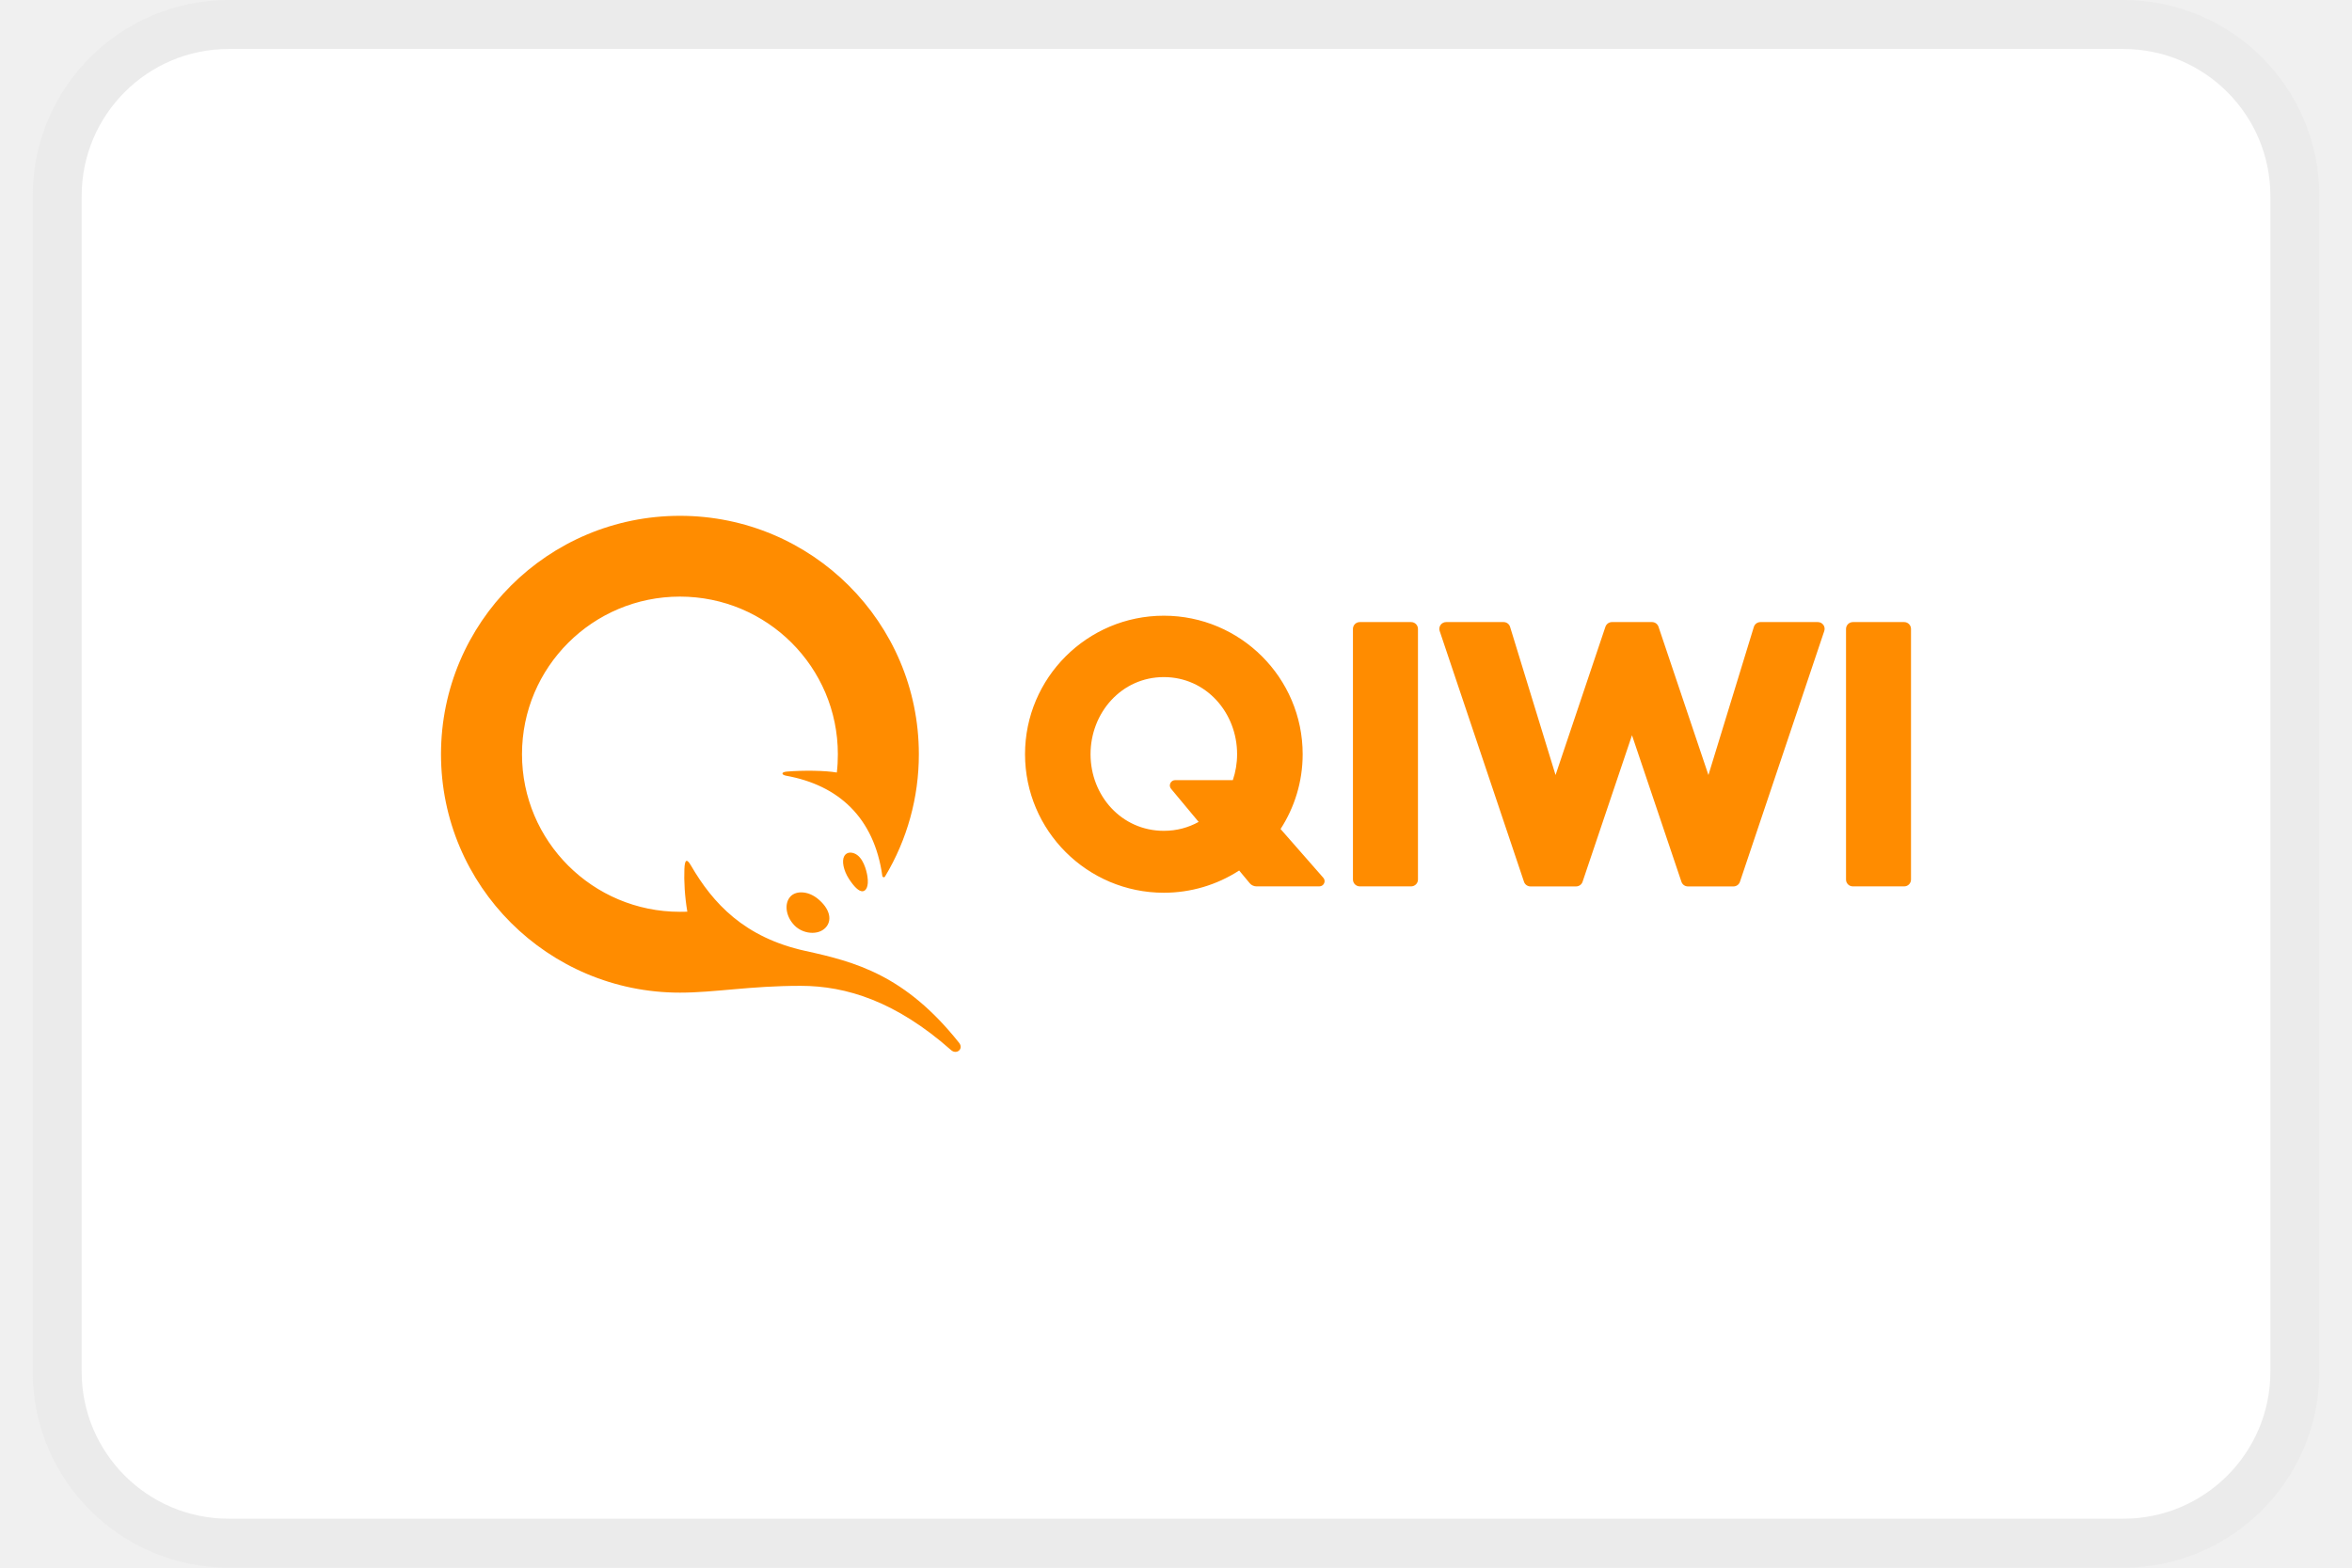
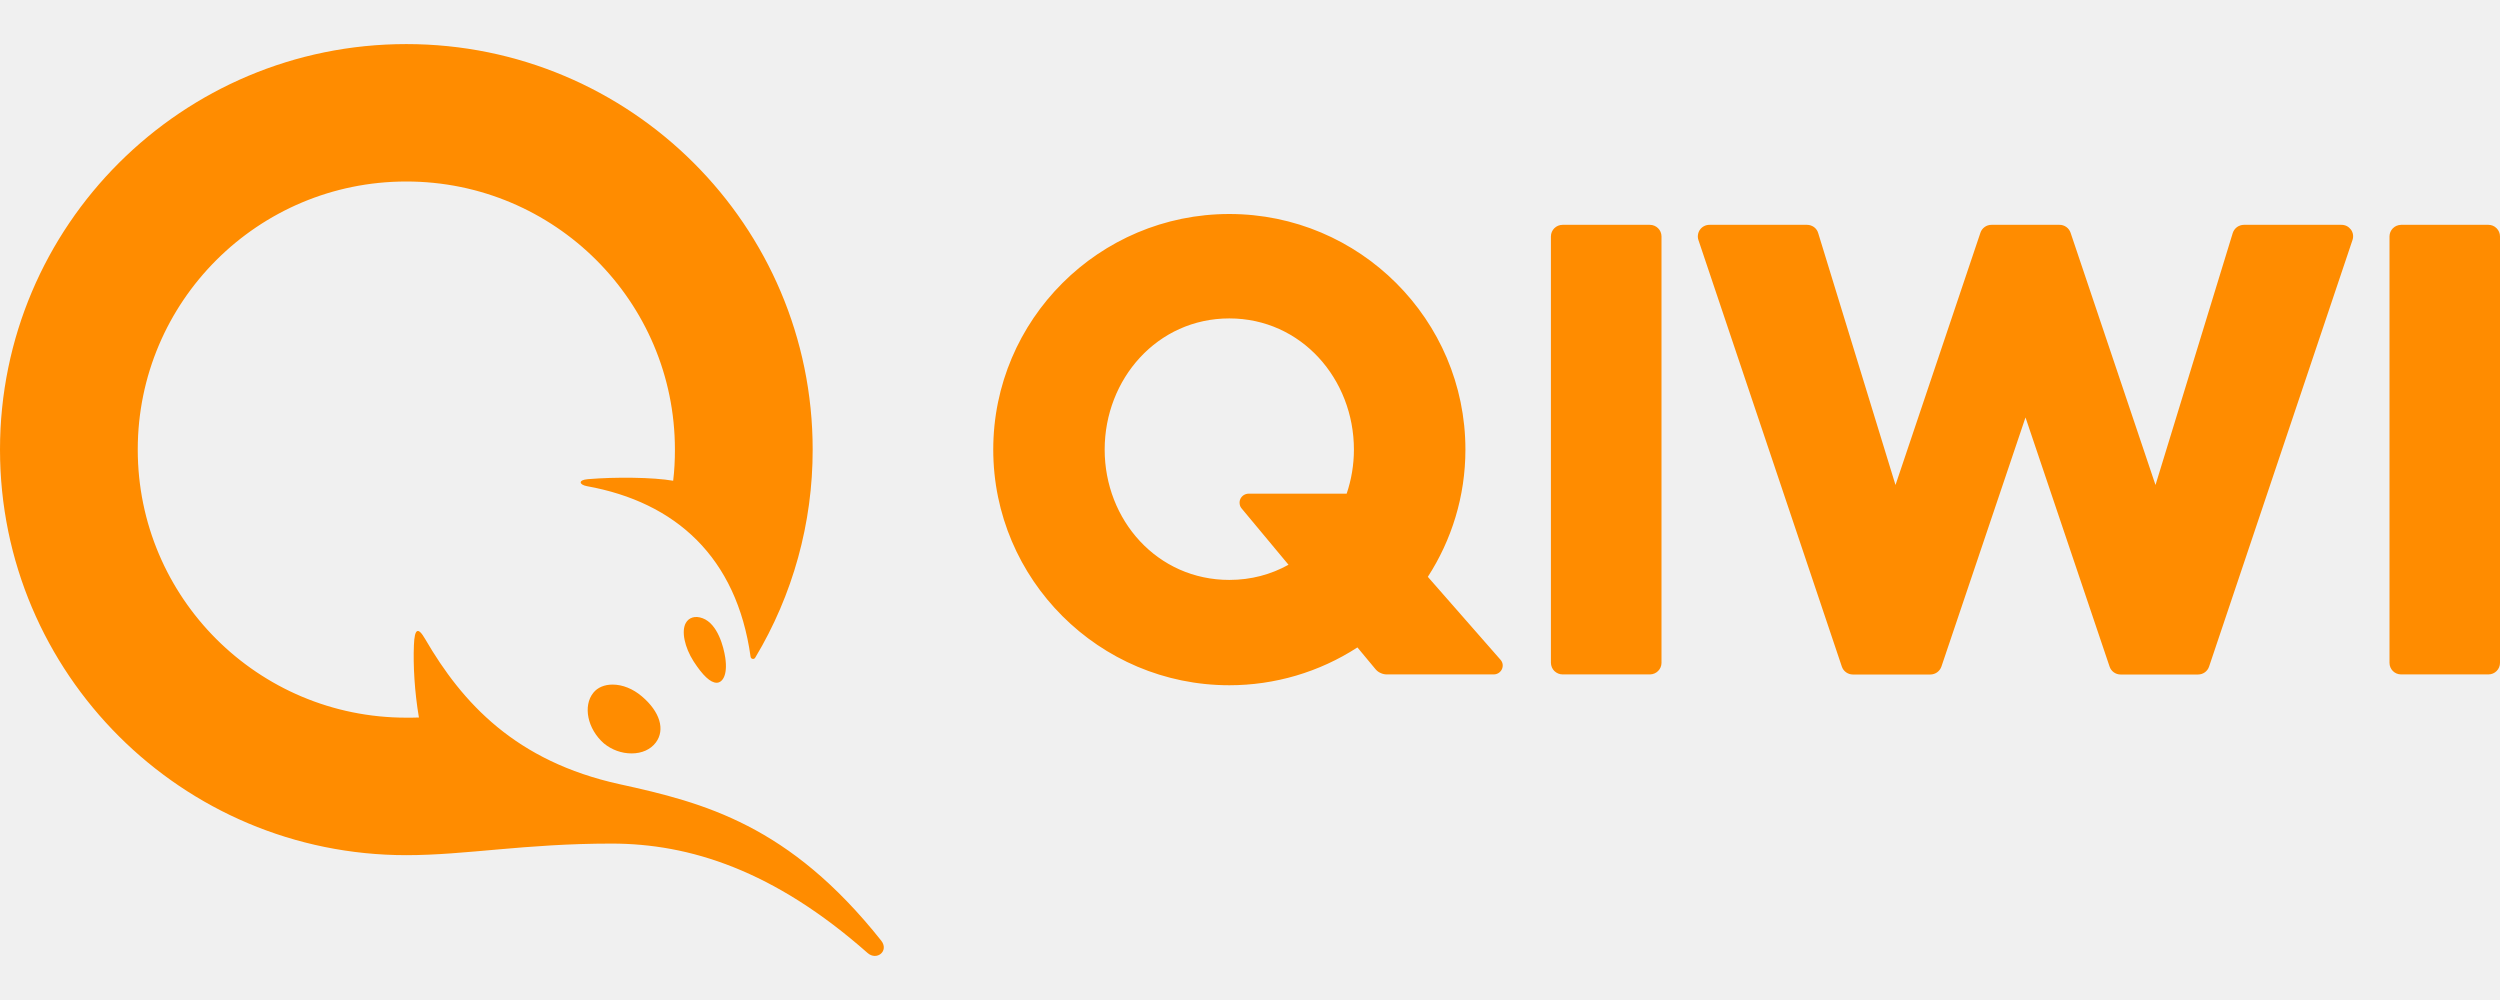
- <svg xmlns="http://www.w3.org/2000/svg" width="48" height="32" viewBox="0 0 48 32" fill="none">
-   <rect x="1.167" y="0.5" width="45.667" height="31" rx="3.5" fill="white" stroke="#EBEBEB" />
-   <path fill-rule="evenodd" clip-rule="evenodd" d="M16.339 20.123C17.274 20.123 18.288 20.443 19.41 21.435C19.522 21.534 19.672 21.411 19.574 21.287C18.471 19.898 17.451 19.633 16.434 19.41C15.189 19.136 14.549 18.437 14.103 17.67C14.015 17.517 13.975 17.544 13.967 17.74C13.957 17.98 13.974 18.298 14.027 18.61C13.977 18.612 13.927 18.612 13.876 18.612C12.096 18.612 10.653 17.172 10.653 15.395C10.653 13.618 12.096 12.178 13.876 12.178C15.656 12.178 17.099 13.618 17.099 15.395C17.099 15.521 17.093 15.647 17.078 15.769C16.843 15.727 16.38 15.722 16.055 15.75C15.933 15.761 15.95 15.817 16.043 15.834C17.108 16.026 17.84 16.685 18.007 17.881C18.011 17.909 18.047 17.917 18.061 17.893C18.515 17.139 18.753 16.275 18.752 15.395C18.752 12.708 16.569 10.529 13.876 10.529C11.183 10.529 9 12.707 9 15.395C9 18.083 11.183 20.262 13.876 20.262C14.59 20.262 15.299 20.123 16.339 20.123ZM16.702 18.356C16.919 18.539 16.985 18.757 16.87 18.91C16.807 18.994 16.703 19.041 16.579 19.041C16.458 19.041 16.34 18.998 16.247 18.921C16.05 18.749 15.992 18.47 16.121 18.312C16.171 18.25 16.253 18.215 16.351 18.215C16.47 18.215 16.595 18.265 16.702 18.356ZM17.703 17.891C17.735 18.104 17.668 18.193 17.6 18.193C17.526 18.193 17.433 18.106 17.323 17.936C17.215 17.767 17.175 17.574 17.229 17.477C17.264 17.412 17.338 17.384 17.432 17.419C17.613 17.487 17.684 17.764 17.703 17.891ZM24.462 16.777L23.9 16.102C23.886 16.086 23.878 16.067 23.875 16.046C23.873 16.026 23.876 16.005 23.885 15.986C23.894 15.967 23.908 15.952 23.925 15.941C23.943 15.93 23.963 15.924 23.984 15.924H25.16C25.216 15.758 25.247 15.58 25.247 15.395C25.247 14.55 24.617 13.821 23.752 13.821C22.887 13.821 22.256 14.55 22.256 15.395C22.256 16.24 22.887 16.959 23.752 16.959C24.014 16.959 24.253 16.893 24.462 16.777ZM27.006 17.917C27.067 17.985 27.017 18.093 26.924 18.093H25.641C25.615 18.093 25.59 18.087 25.567 18.076C25.543 18.066 25.523 18.05 25.506 18.03L25.289 17.769C24.831 18.066 24.297 18.223 23.752 18.223C22.189 18.223 20.919 16.954 20.919 15.395C20.919 13.836 22.189 12.568 23.752 12.568C25.314 12.568 26.585 13.836 26.585 15.395C26.585 15.957 26.419 16.481 26.134 16.922L27.006 17.917ZM38.861 12.698H37.813C37.776 12.699 37.741 12.713 37.715 12.739C37.689 12.765 37.674 12.801 37.674 12.838V17.954C37.674 18.031 37.736 18.093 37.813 18.093H38.861C38.938 18.093 39 18.031 39 17.954V12.837C39 12.8 38.985 12.765 38.959 12.739C38.933 12.713 38.898 12.698 38.861 12.698ZM37.098 12.698H35.927C35.897 12.698 35.868 12.708 35.844 12.725C35.82 12.743 35.802 12.768 35.793 12.796L34.866 15.82L33.847 12.793C33.837 12.765 33.819 12.741 33.796 12.724C33.772 12.707 33.744 12.698 33.715 12.698H32.897C32.868 12.698 32.839 12.707 32.816 12.724C32.792 12.741 32.774 12.765 32.764 12.793L31.746 15.82L30.818 12.796C30.81 12.768 30.792 12.743 30.768 12.725C30.744 12.707 30.715 12.698 30.685 12.698H29.513C29.491 12.698 29.47 12.703 29.45 12.713C29.43 12.723 29.413 12.738 29.4 12.756C29.387 12.773 29.379 12.794 29.376 12.816C29.372 12.837 29.374 12.859 29.381 12.88L31.102 17.999C31.121 18.056 31.175 18.094 31.234 18.094H32.164C32.224 18.094 32.278 18.056 32.297 18L33.306 15.008L34.315 17.999C34.334 18.056 34.387 18.094 34.447 18.094H35.377C35.437 18.094 35.49 18.056 35.509 17.999L37.23 12.88C37.237 12.859 37.239 12.837 37.236 12.816C37.233 12.794 37.224 12.773 37.212 12.756C37.199 12.738 37.181 12.723 37.162 12.713C37.142 12.703 37.12 12.698 37.098 12.698ZM28.938 12.838V17.954C28.938 18.031 28.875 18.093 28.798 18.093H27.751C27.714 18.093 27.679 18.078 27.652 18.052C27.626 18.026 27.612 17.991 27.611 17.954V12.837C27.611 12.76 27.674 12.698 27.751 12.698H28.798C28.875 12.698 28.938 12.76 28.938 12.838Z" fill="#FF8C00" />
+ <svg xmlns="http://www.w3.org/2000/svg" width="30" height="12" viewBox="0 0 30 12" fill="none">
+   <path fill-rule="evenodd" clip-rule="evenodd" d="M7.339 10.123C8.274 10.123 9.287 10.443 10.41 11.435C10.522 11.534 10.672 11.411 10.574 11.287C9.471 9.898 8.451 9.633 7.434 9.41C6.189 9.136 5.549 8.437 5.103 7.67C5.015 7.517 4.975 7.544 4.967 7.74C4.957 7.98 4.974 8.298 5.027 8.61C4.977 8.612 4.927 8.612 4.876 8.612C3.096 8.612 1.653 7.172 1.653 5.395C1.653 3.618 3.096 2.178 4.876 2.178C6.656 2.178 8.099 3.618 8.099 5.395C8.099 5.521 8.093 5.647 8.078 5.769C7.843 5.727 7.38 5.722 7.055 5.75C6.933 5.76 6.95 5.817 7.043 5.834C8.108 6.026 8.84 6.685 9.007 7.881C9.011 7.909 9.047 7.917 9.062 7.893C9.515 7.139 9.753 6.275 9.752 5.395C9.752 2.708 7.569 0.529 4.876 0.529C2.183 0.529 0 2.707 0 5.395C0 8.083 2.183 10.262 4.876 10.262C5.59 10.262 6.299 10.123 7.339 10.123ZM7.702 8.356C7.919 8.539 7.985 8.757 7.87 8.91C7.807 8.994 7.703 9.041 7.579 9.041C7.458 9.041 7.341 8.998 7.247 8.921C7.05 8.749 6.992 8.47 7.121 8.312C7.171 8.25 7.253 8.215 7.351 8.215C7.47 8.215 7.595 8.265 7.702 8.356ZM8.703 7.891C8.735 8.104 8.668 8.193 8.6 8.193C8.525 8.193 8.433 8.106 8.323 7.936C8.215 7.767 8.175 7.574 8.229 7.477C8.264 7.412 8.339 7.384 8.432 7.419C8.613 7.487 8.684 7.764 8.703 7.891ZM15.462 6.777L14.9 6.102C14.886 6.086 14.878 6.067 14.876 6.046C14.873 6.026 14.876 6.005 14.885 5.986C14.894 5.968 14.908 5.952 14.925 5.941C14.943 5.93 14.963 5.924 14.984 5.924H16.16C16.216 5.758 16.247 5.58 16.247 5.395C16.247 4.55 15.617 3.821 14.752 3.821C13.886 3.821 13.256 4.55 13.256 5.395C13.256 6.24 13.886 6.959 14.752 6.959C15.014 6.959 15.254 6.893 15.462 6.777ZM18.006 7.917C18.067 7.985 18.017 8.093 17.924 8.093H16.641C16.615 8.093 16.59 8.087 16.567 8.076C16.543 8.066 16.523 8.05 16.506 8.03L16.289 7.769C15.831 8.066 15.297 8.223 14.752 8.223C13.189 8.223 11.919 6.954 11.919 5.395C11.919 3.836 13.189 2.568 14.752 2.568C16.314 2.568 17.585 3.836 17.585 5.395C17.585 5.957 17.419 6.481 17.134 6.922L18.006 7.917ZM29.861 2.698H28.813C28.776 2.699 28.741 2.713 28.715 2.739C28.689 2.765 28.674 2.801 28.674 2.837V7.954C28.674 8.031 28.736 8.093 28.813 8.093H29.861C29.938 8.093 30 8.031 30 7.954V2.837C30 2.8 29.985 2.765 29.959 2.739C29.933 2.712 29.898 2.698 29.861 2.698ZM28.098 2.698H26.927C26.897 2.698 26.868 2.708 26.844 2.725C26.82 2.743 26.802 2.768 26.793 2.796L25.866 5.82L24.847 2.793C24.837 2.765 24.82 2.741 24.796 2.724C24.772 2.707 24.744 2.698 24.715 2.698H23.897C23.868 2.698 23.839 2.707 23.816 2.724C23.792 2.741 23.774 2.765 23.765 2.793L22.746 5.82L21.818 2.796C21.81 2.768 21.792 2.743 21.768 2.725C21.744 2.708 21.715 2.698 21.685 2.698H20.513C20.491 2.698 20.47 2.703 20.45 2.713C20.43 2.723 20.413 2.738 20.4 2.756C20.387 2.773 20.379 2.794 20.376 2.815C20.372 2.837 20.374 2.859 20.381 2.88L22.102 7.999C22.121 8.056 22.175 8.094 22.234 8.094H23.164C23.224 8.094 23.277 8.056 23.297 7.999L24.306 5.009L25.315 7.999C25.334 8.056 25.387 8.094 25.447 8.094H26.377C26.437 8.094 26.49 8.056 26.509 7.999L28.23 2.88C28.237 2.859 28.239 2.837 28.236 2.816C28.233 2.794 28.224 2.773 28.212 2.756C28.198 2.738 28.181 2.723 28.162 2.713C28.142 2.703 28.12 2.698 28.098 2.698ZM19.938 2.837V7.954C19.938 8.031 19.875 8.093 19.798 8.093H18.751C18.714 8.093 18.679 8.078 18.652 8.052C18.626 8.026 18.612 7.991 18.611 7.954V2.837C18.611 2.76 18.674 2.698 18.751 2.698H19.798C19.875 2.698 19.938 2.76 19.938 2.837Z" fill="#FF8C00" />
</svg>
